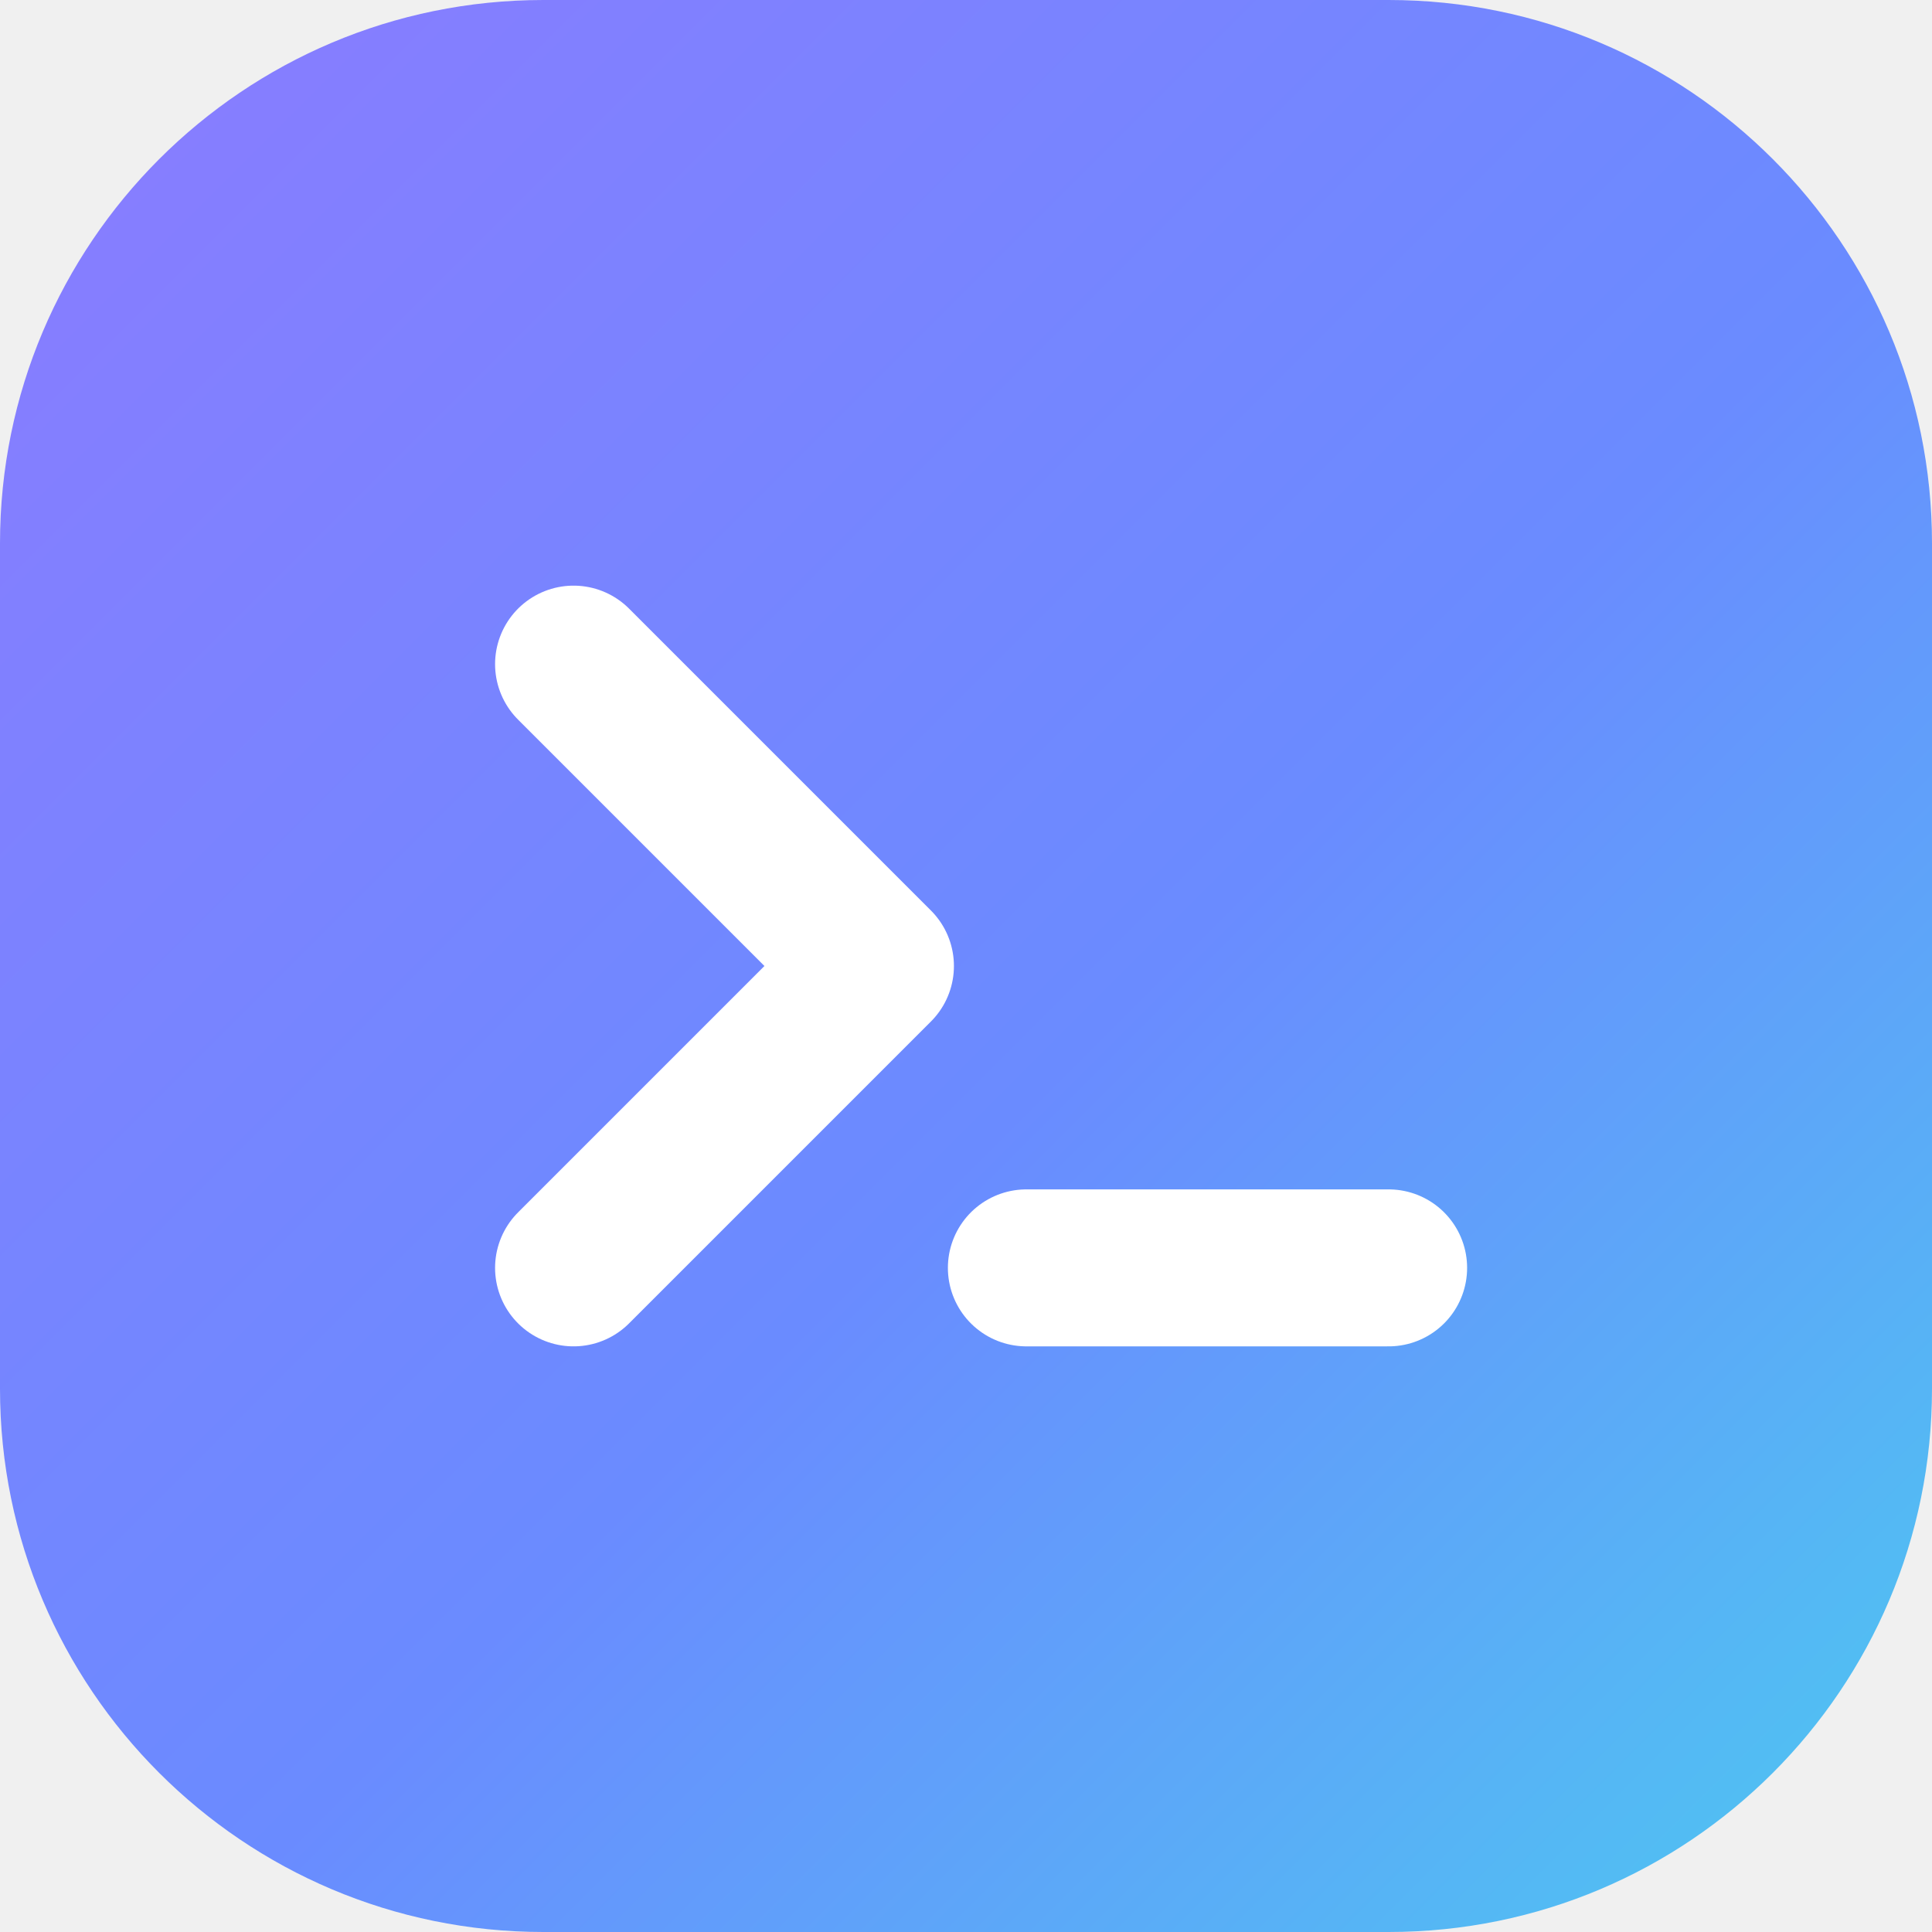
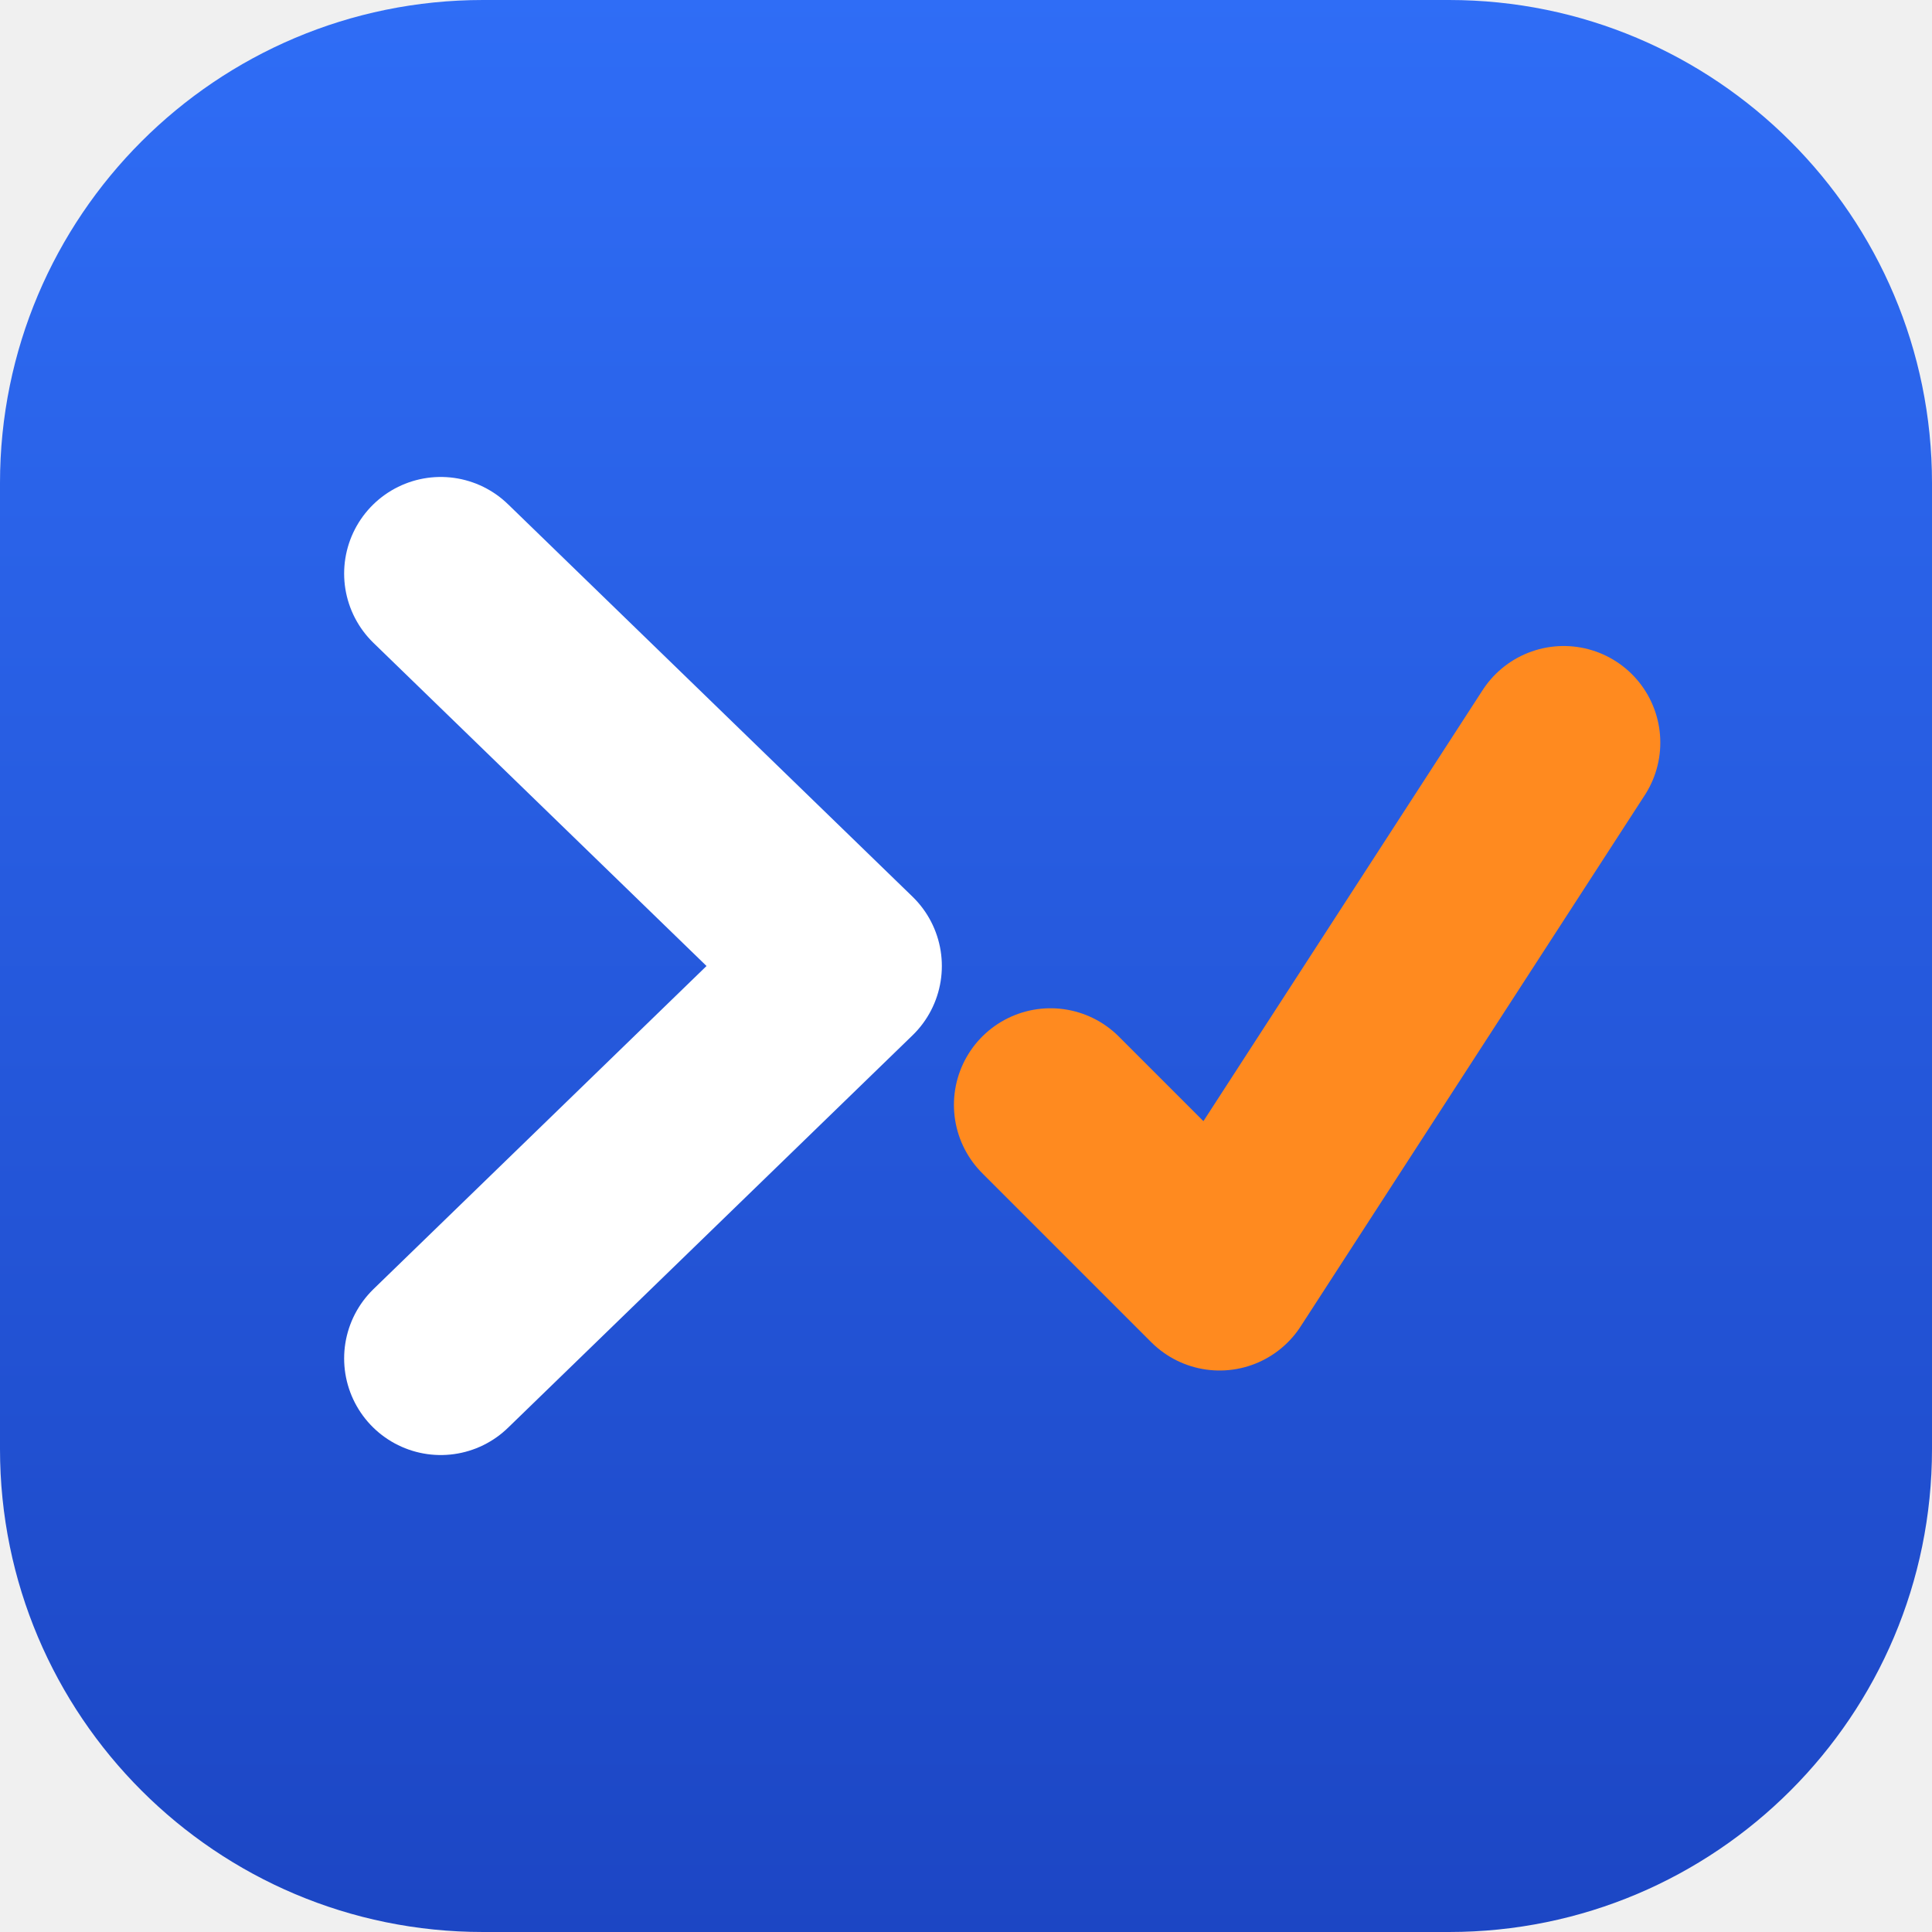
<svg xmlns="http://www.w3.org/2000/svg" viewBox="0 0 32 32">
  <defs>
-     <linearGradient id="g" x1="0" y1="0" x2="1" y2="1">
-       <stop offset="0" stop-color="#8b7bff" />
-       <stop offset=".55" stop-color="#6a8bff" />
-       <stop offset="1" stop-color="#4cc9f0" />
+     <linearGradient id="f" x1="0" y1="0" x2="0" y2="1">
+       <stop offset="0" stop-color="#2f6df6" />
+       <stop offset="1" stop-color="#1c46c4" />
    </linearGradient>
  </defs>
-   <rect width="32" height="32" rx="9" fill="url(#g)" />
-   <path d="m9.5 11 5 5-5 5" fill="none" stroke="#fff" stroke-width="2.6" stroke-linecap="round" stroke-linejoin="round" />
-   <path d="M17 21h6" stroke="#fff" stroke-width="2.6" stroke-linecap="round" />
+   <rect width="32" height="32" rx="8" fill="url(#f)" />
+   <path d="M7.3 9.5 14 16l-6.7 6.5" fill="none" stroke="#fff" stroke-width="3.2" stroke-linecap="round" stroke-linejoin="round" />
+   <path d="m17.4 18.3 2.8 2.8 5.7-8.8" fill="none" stroke="#ff8a1f" stroke-width="3.2" stroke-linecap="round" stroke-linejoin="round" />
</svg>
